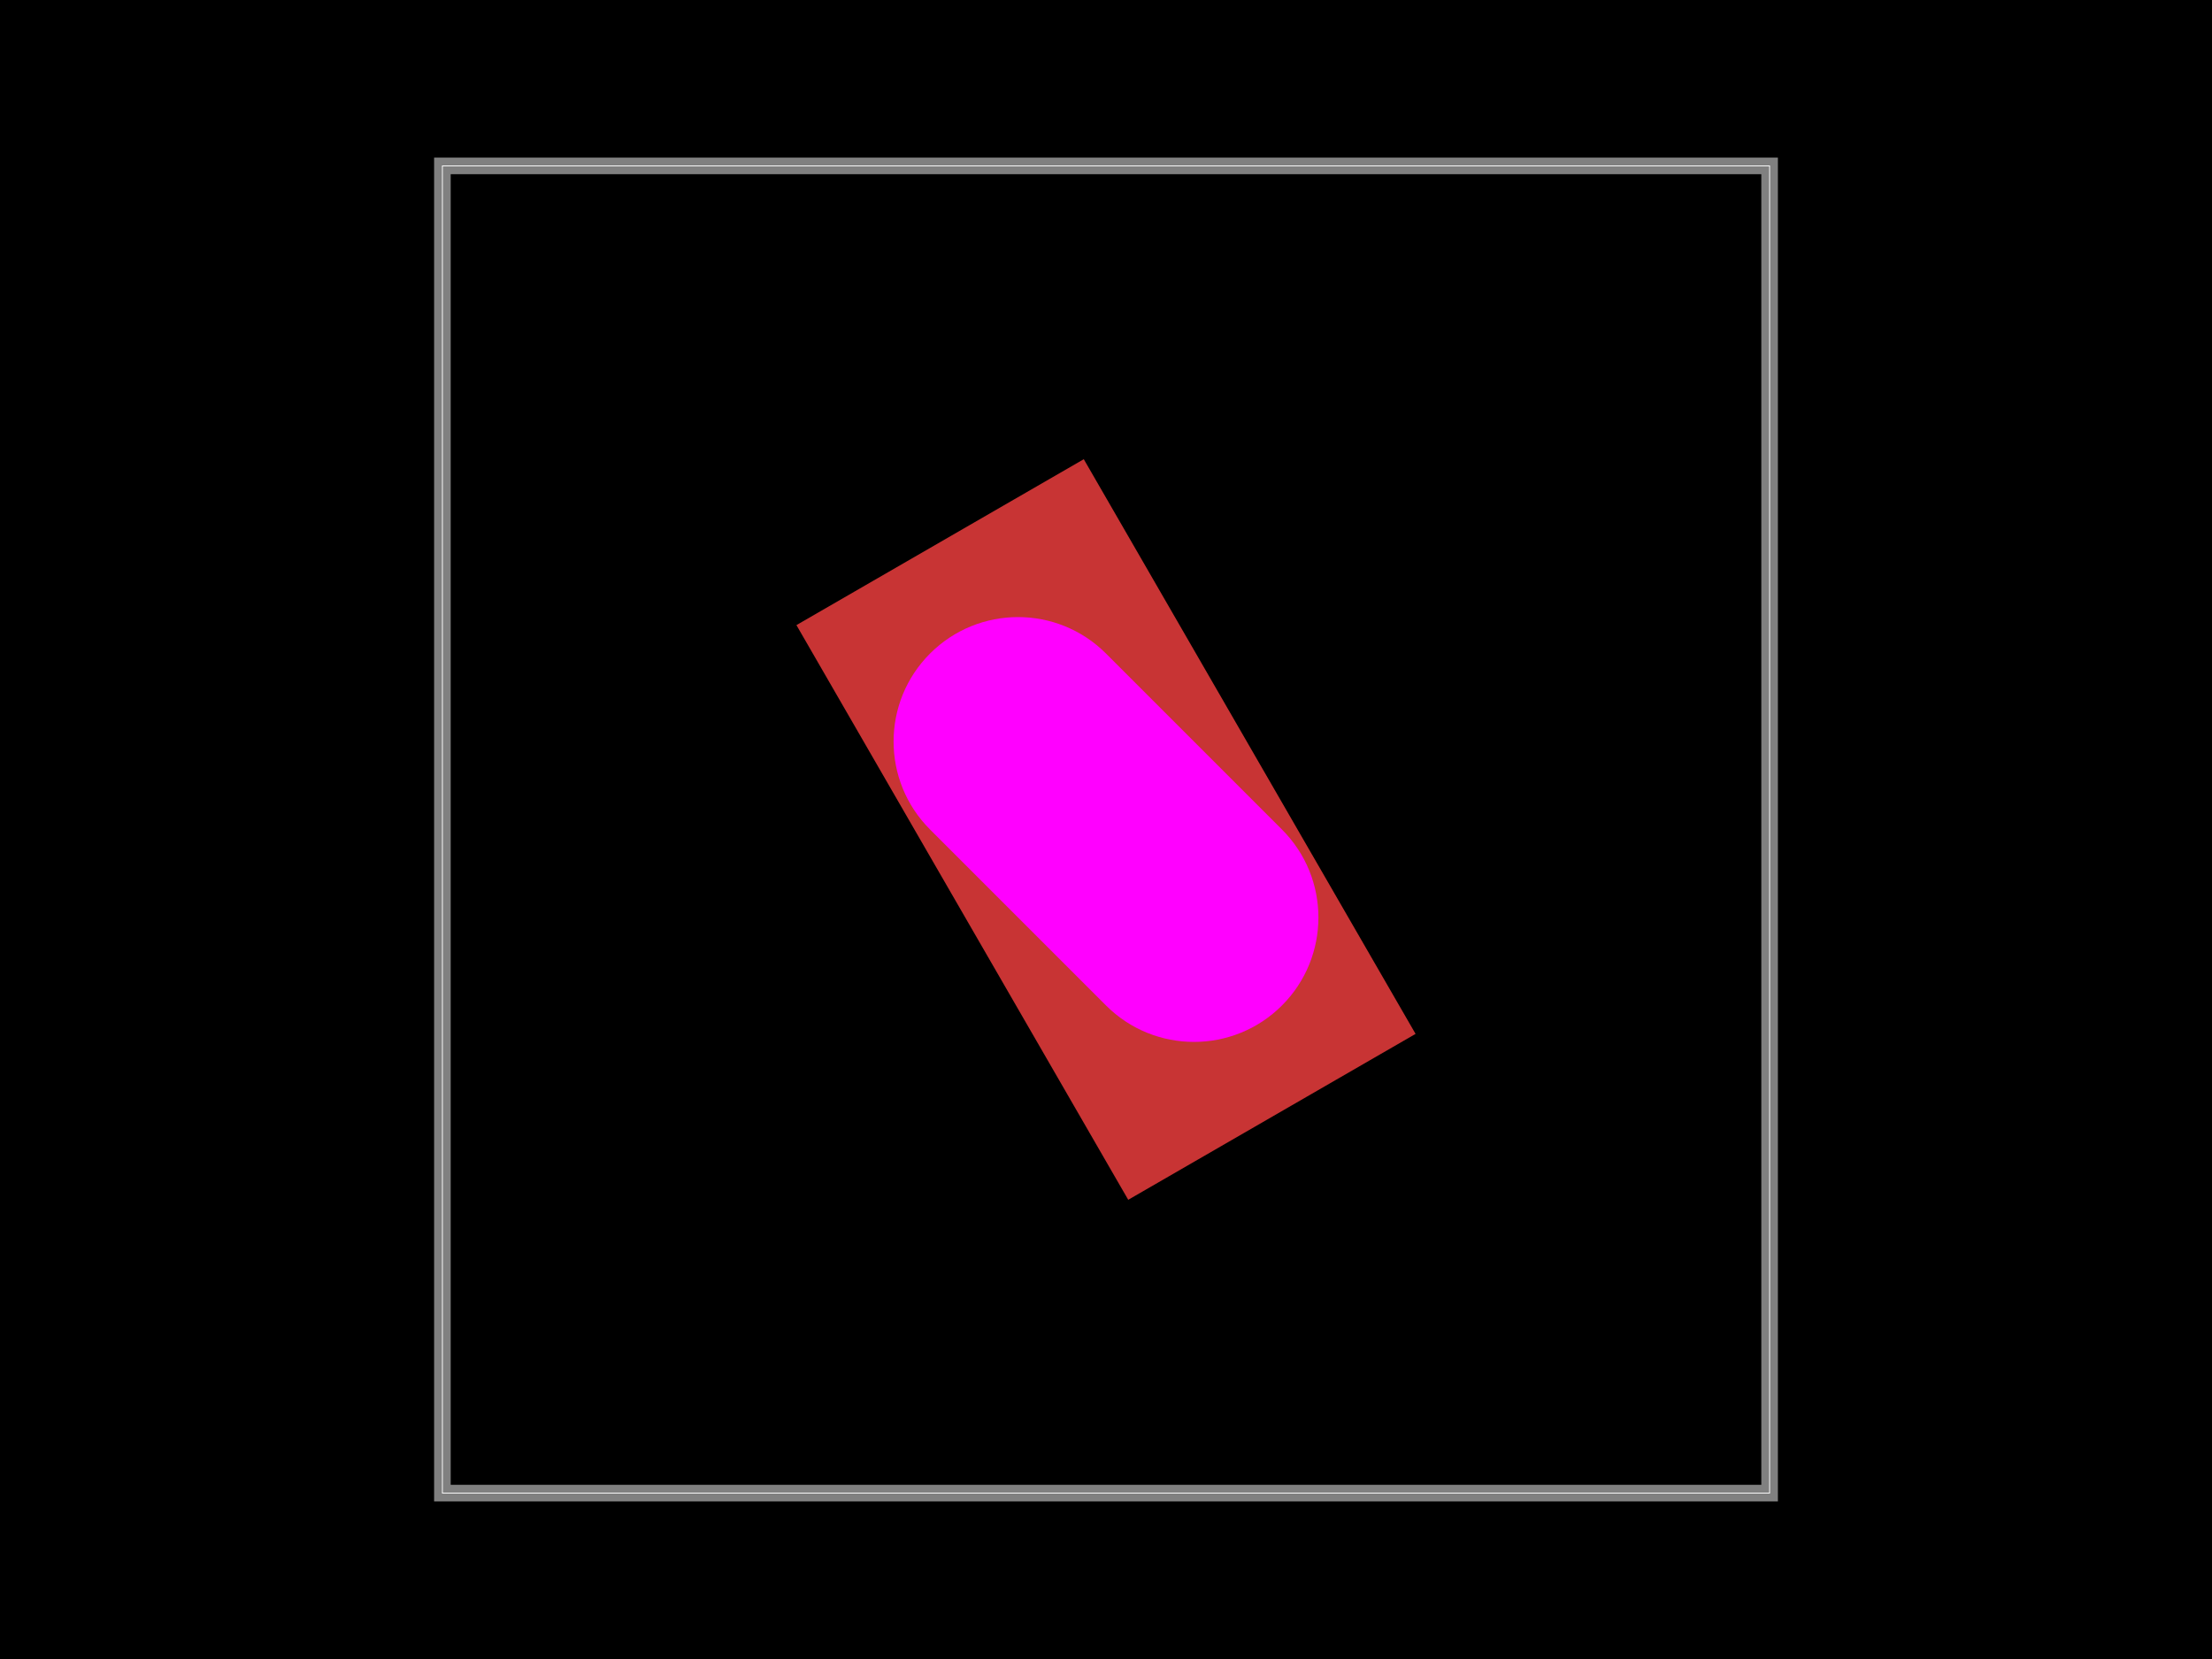
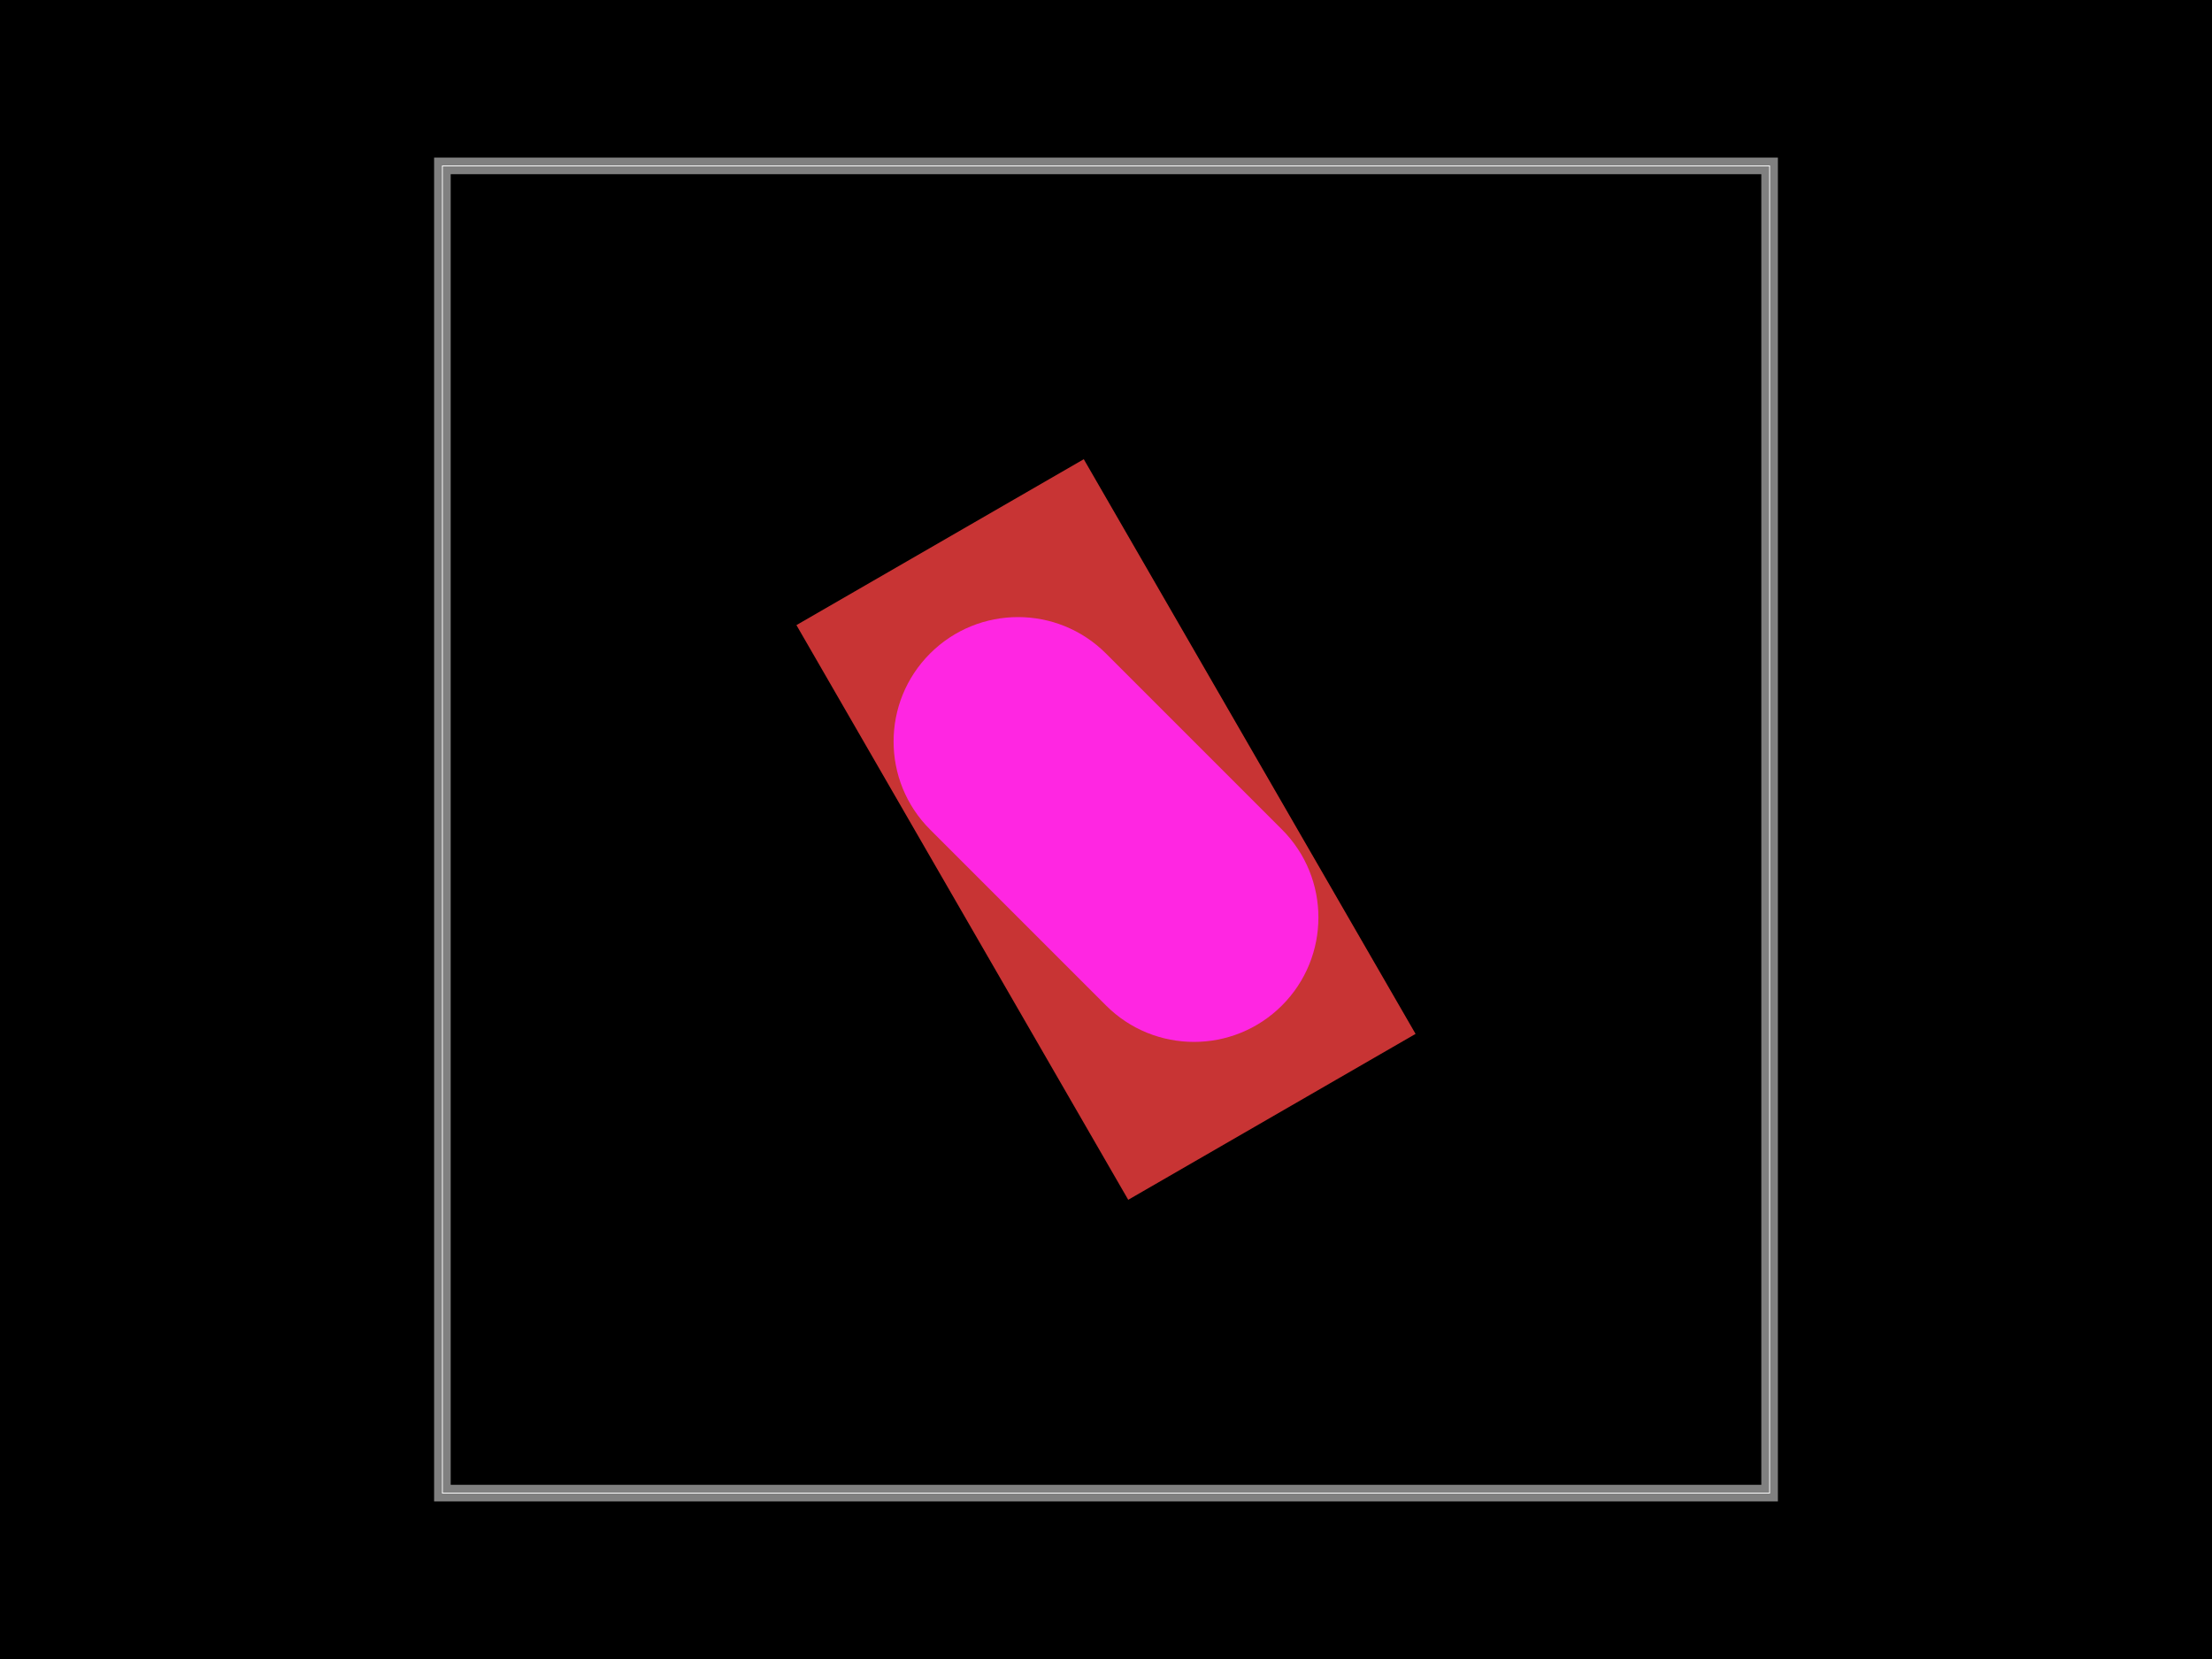
<svg xmlns="http://www.w3.org/2000/svg" width="800" height="600">
  <style />
  <rect class="boundary" x="0" y="0" fill="#000" width="800" height="600" />
  <rect class="pcb-boundary" fill="none" stroke="#fff" stroke-width="0.3" x="160" y="60" width="480" height="480" />
  <path class="pcb-board" d="M 160 540 L 640 540 L 640 60 L 160 60 Z" fill="none" stroke="rgba(255, 255, 255, 0.5)" stroke-width="6" />
  <g>
    <rect class="pcb-hole-outer-pad" fill="rgb(200, 52, 52)" x="-60" y="-120" width="120" height="240" transform="translate(400 300) rotate(-30)" />
-     <rect class="pcb-hole-inner" fill="#ff00ff" x="-45" y="-90" width="90" height="180" rx="45" ry="45" transform="translate(400 300) rotate(-45)" />
+     <rect class="pcb-hole-inner" fill="#FF26E2" x="-45" y="-90" width="90" height="180" rx="45" ry="45" transform="translate(400 300) rotate(-45)" />
  </g>
</svg>
